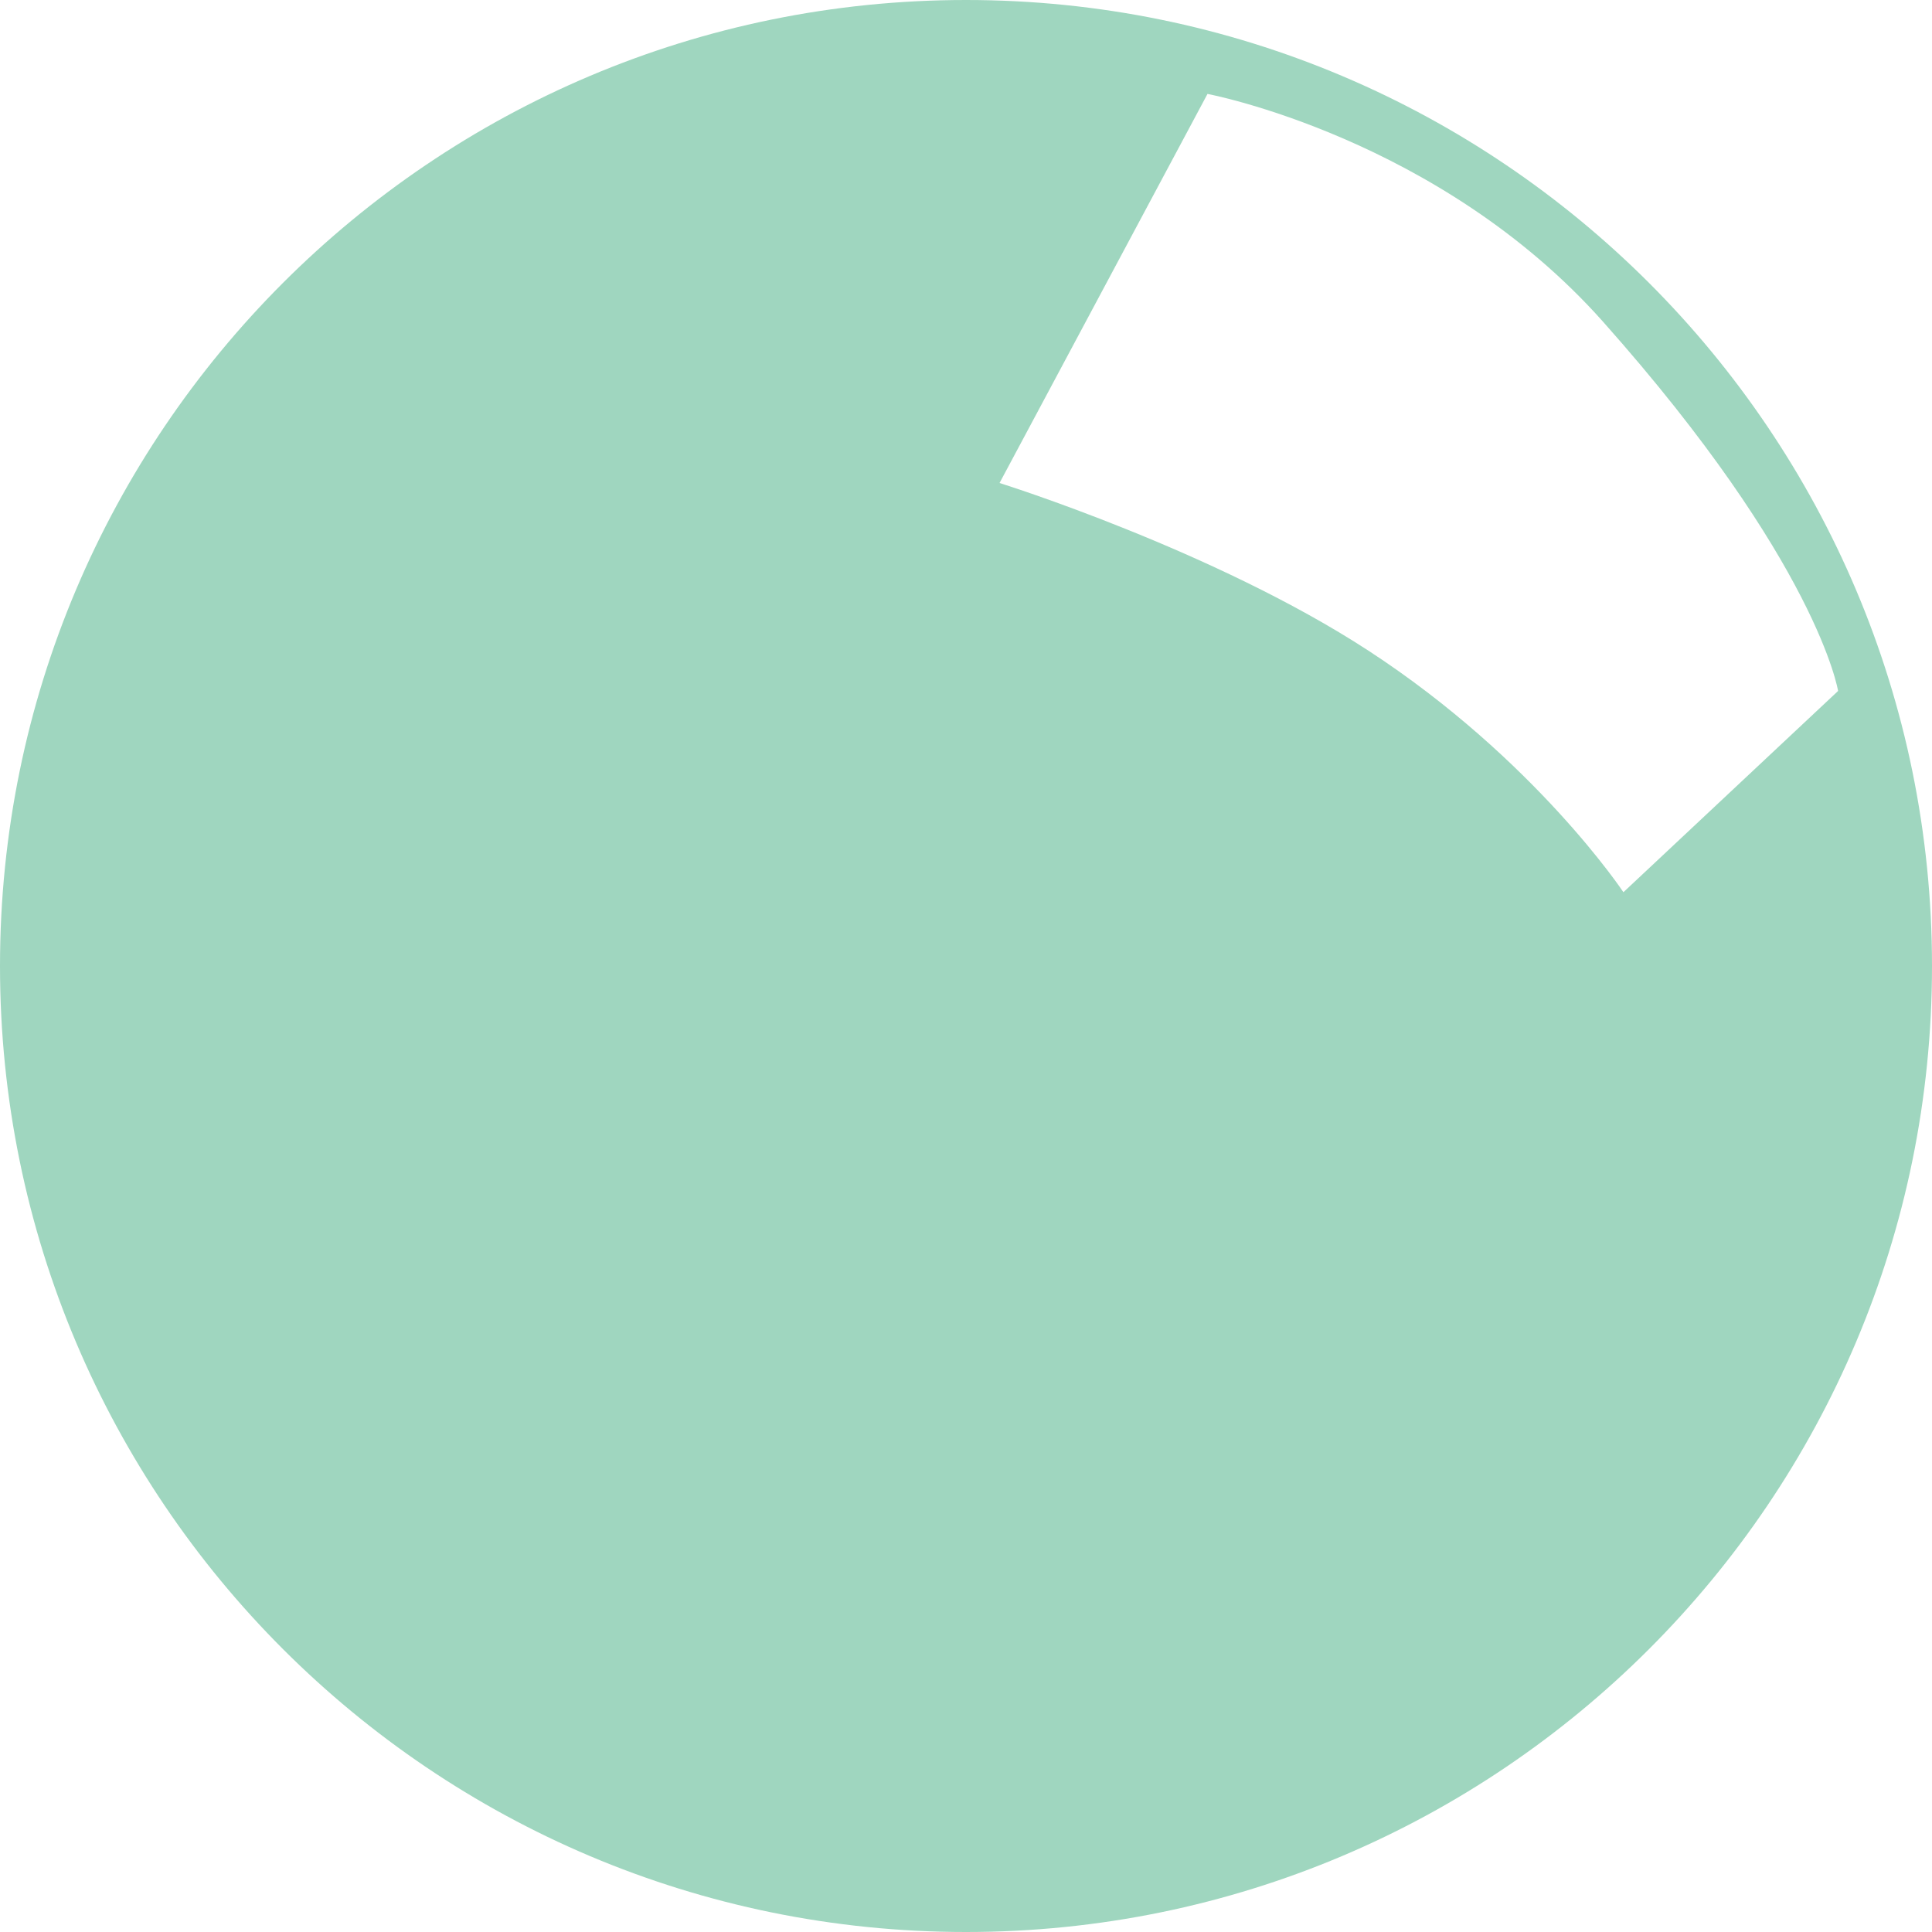
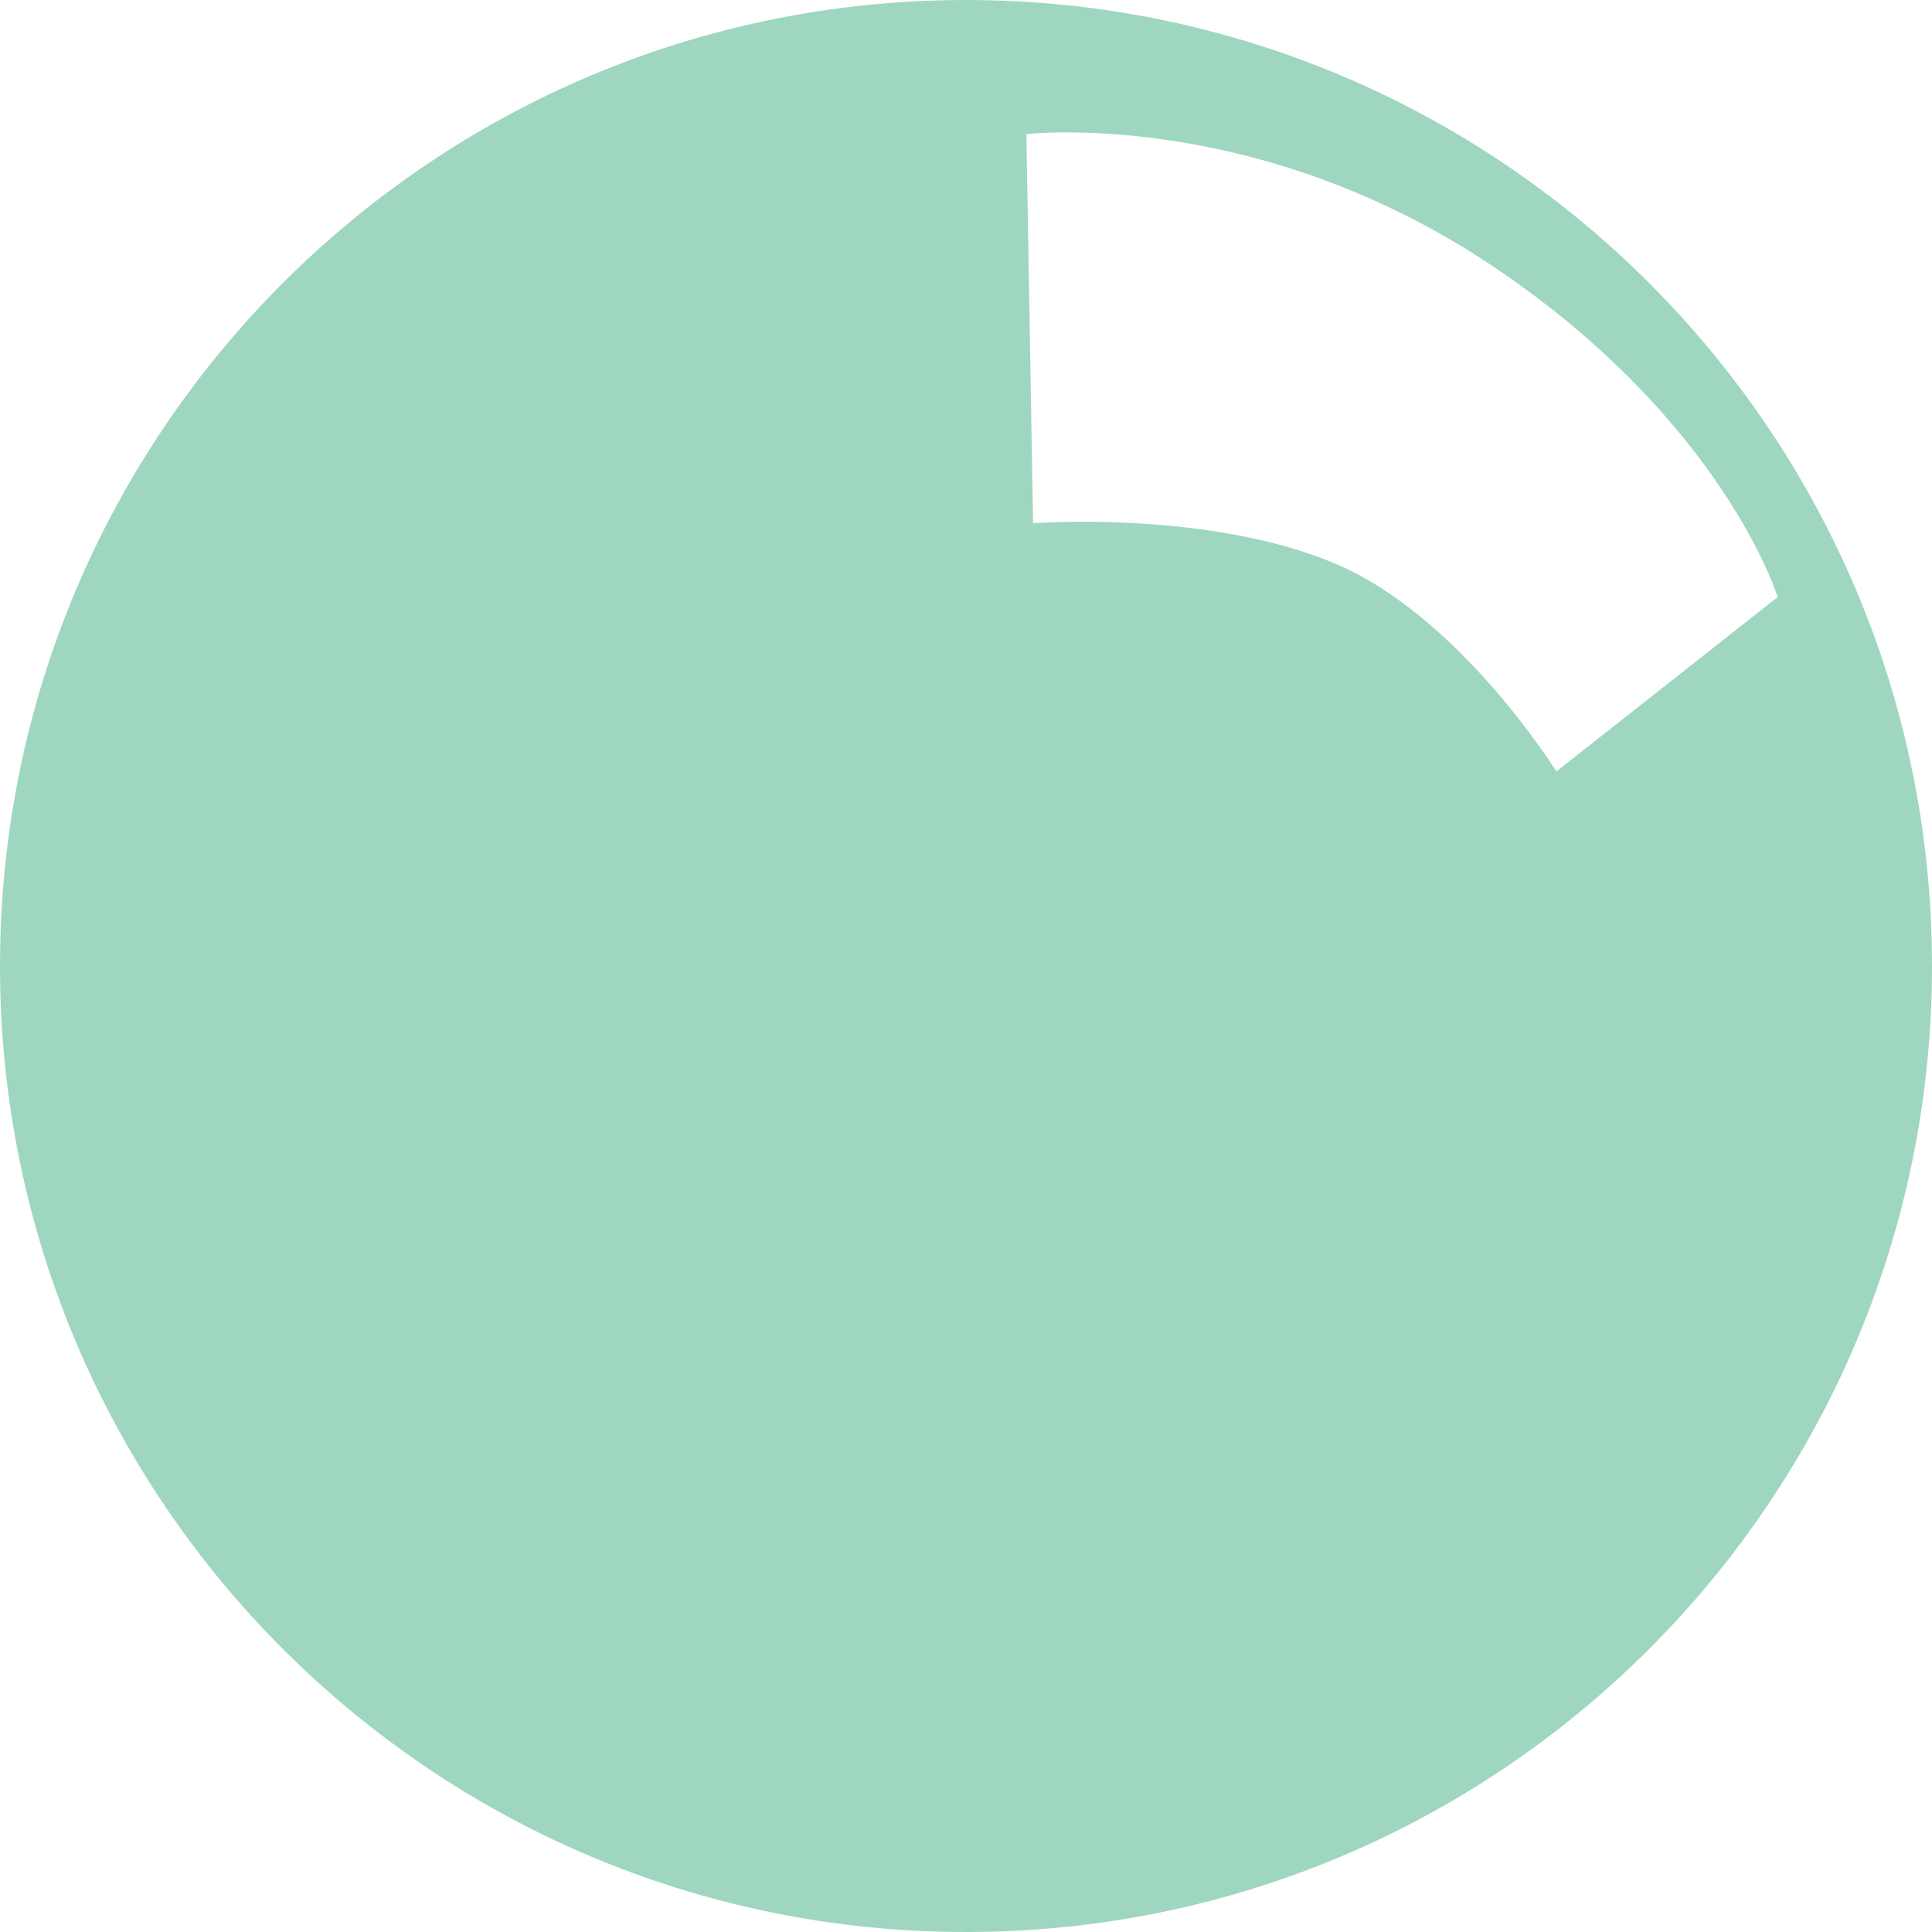
<svg xmlns="http://www.w3.org/2000/svg" id="Layer_1" data-name="Layer 1" viewBox="0 0 288 288">
  <defs>
    <style>.cls-1{fill:#9fd6bf;}</style>
  </defs>
-   <path class="cls-1" d="M144,0A144,144,0,1,0,288,144,144,144,0,0,0,144,0Zm98,133s-13.14-19.79-38-36c-23-15-55-25-55-25l31-58s34.55,6.5,59,34c32,36,35,55,35,55Z" />
+   <path class="cls-1" d="M144,0A144,144,0,1,0,288,144,144,144,0,0,0,144,0Zm88,115s-14.34-23.14-33-31c-19-8-45-6-45-6l-1-58s34.38-4.1,70,20c34,23,42,49,42,49Z" />
</svg>
